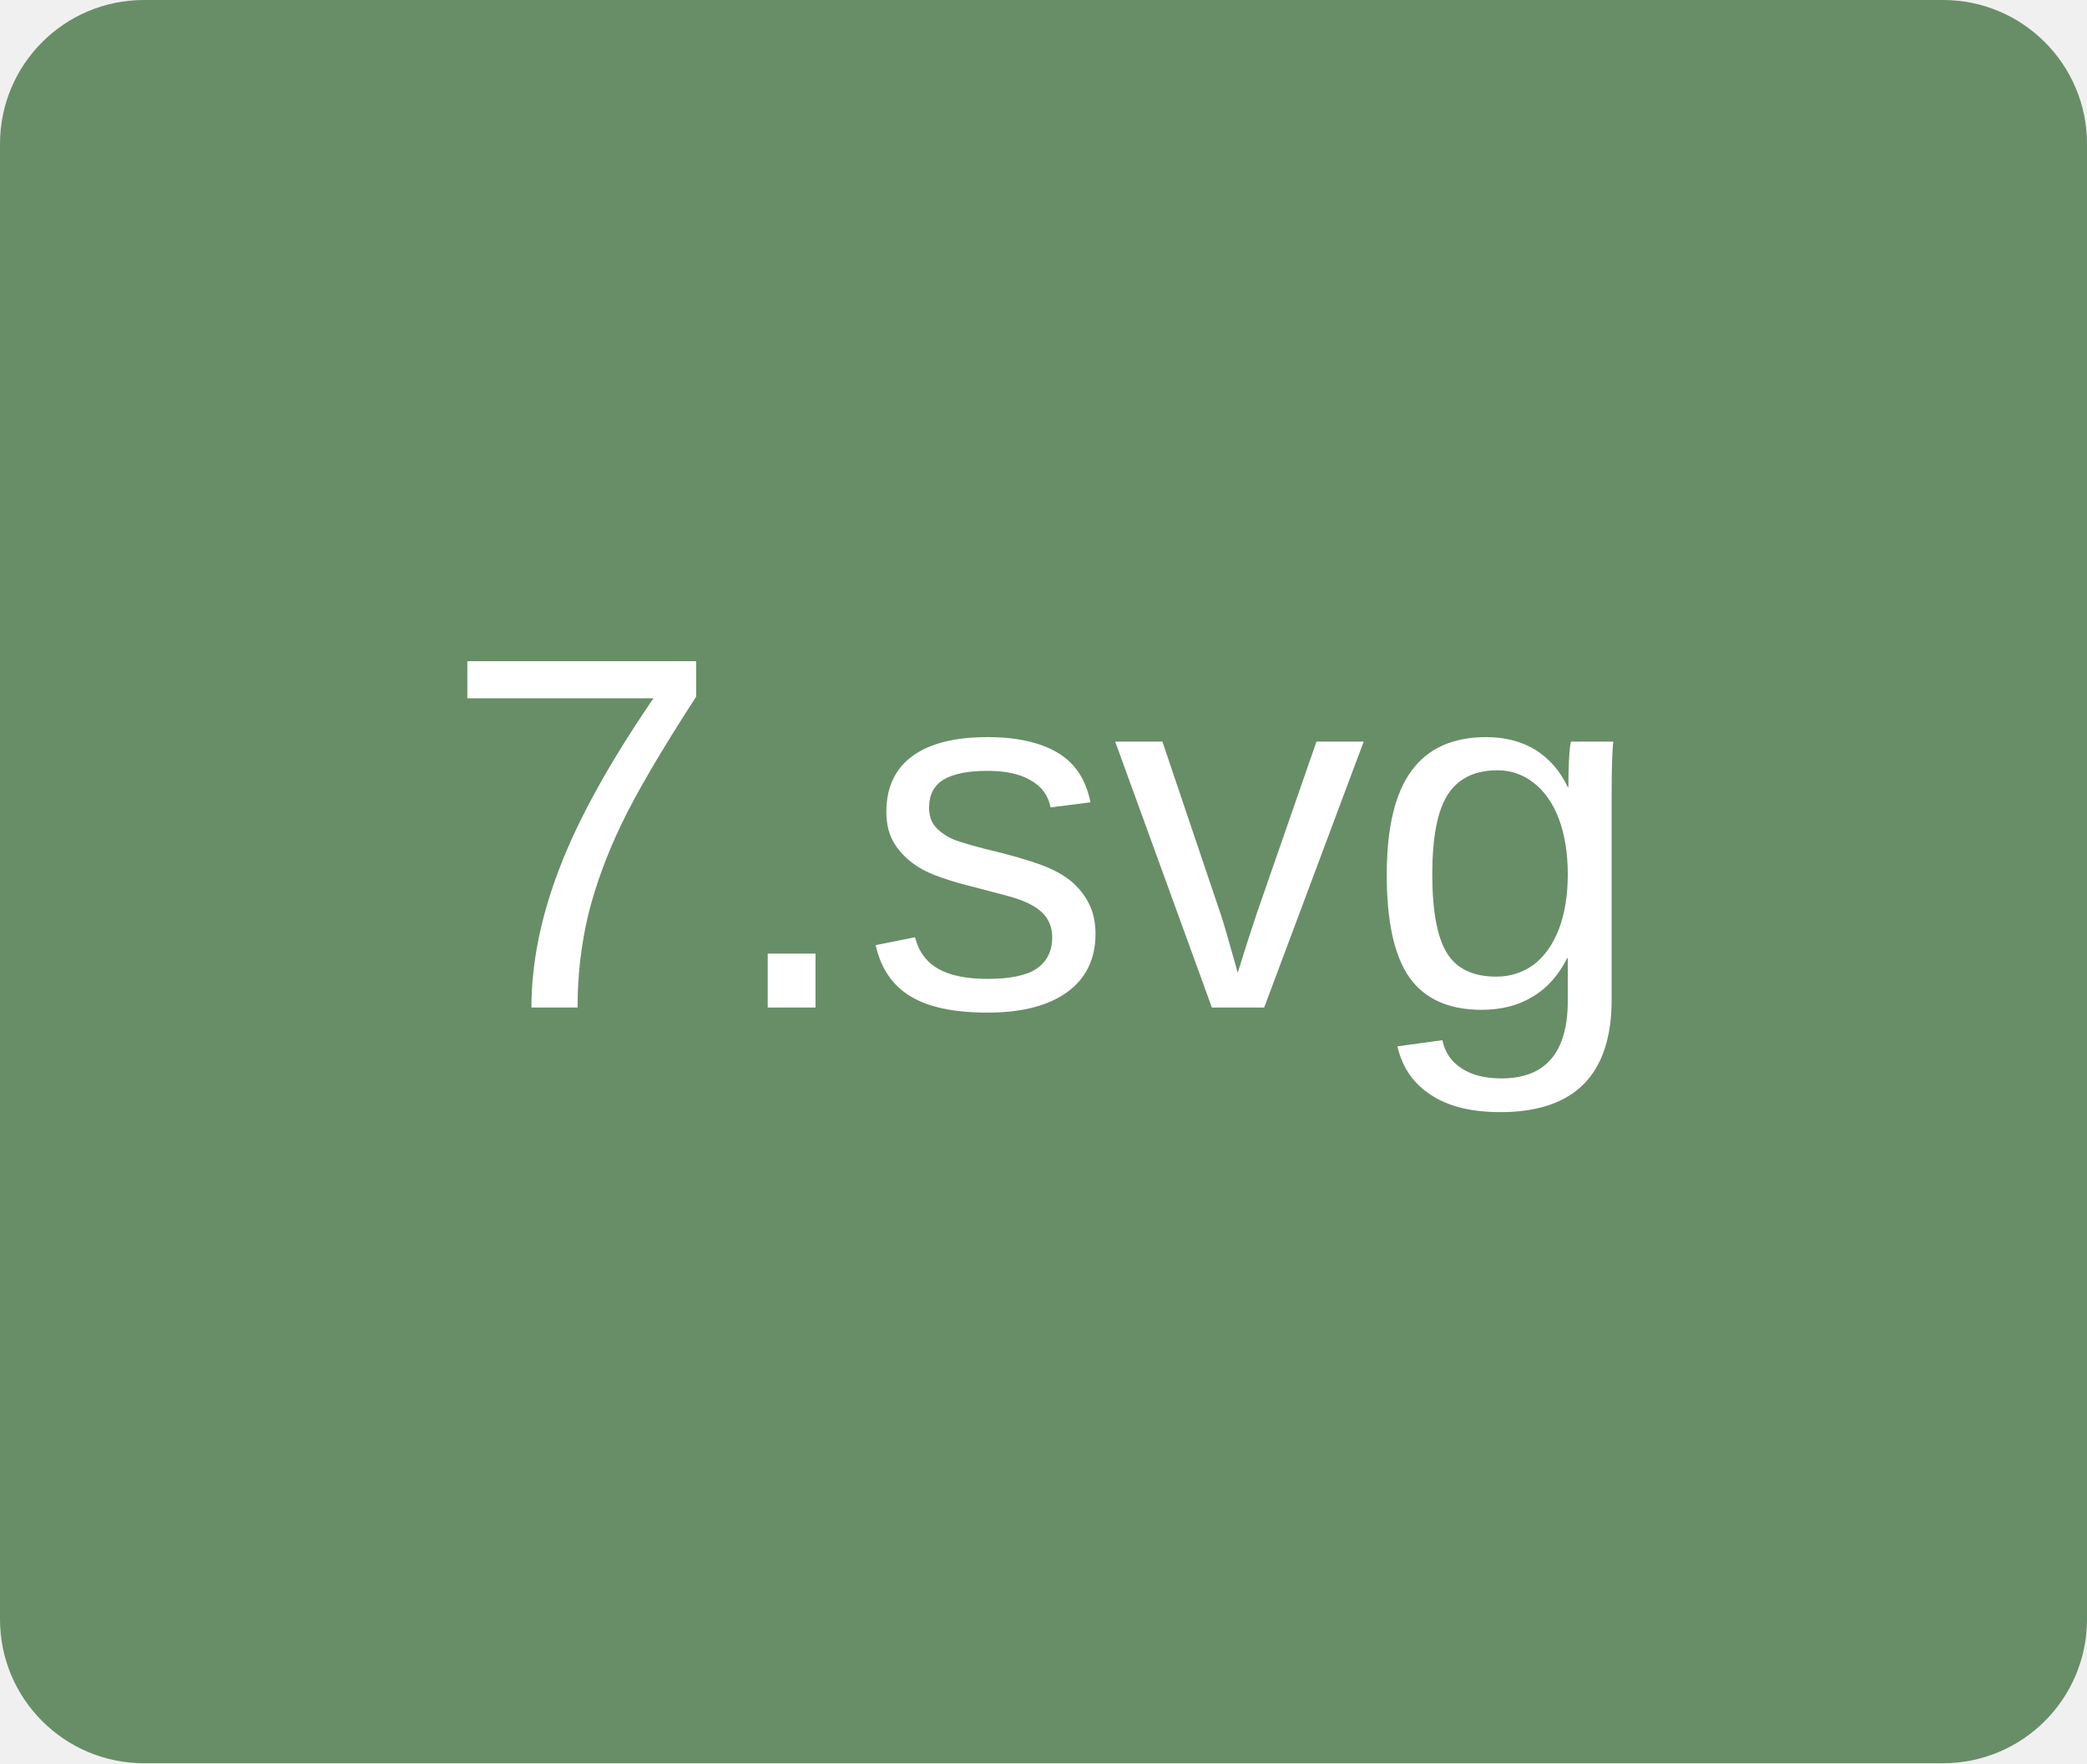
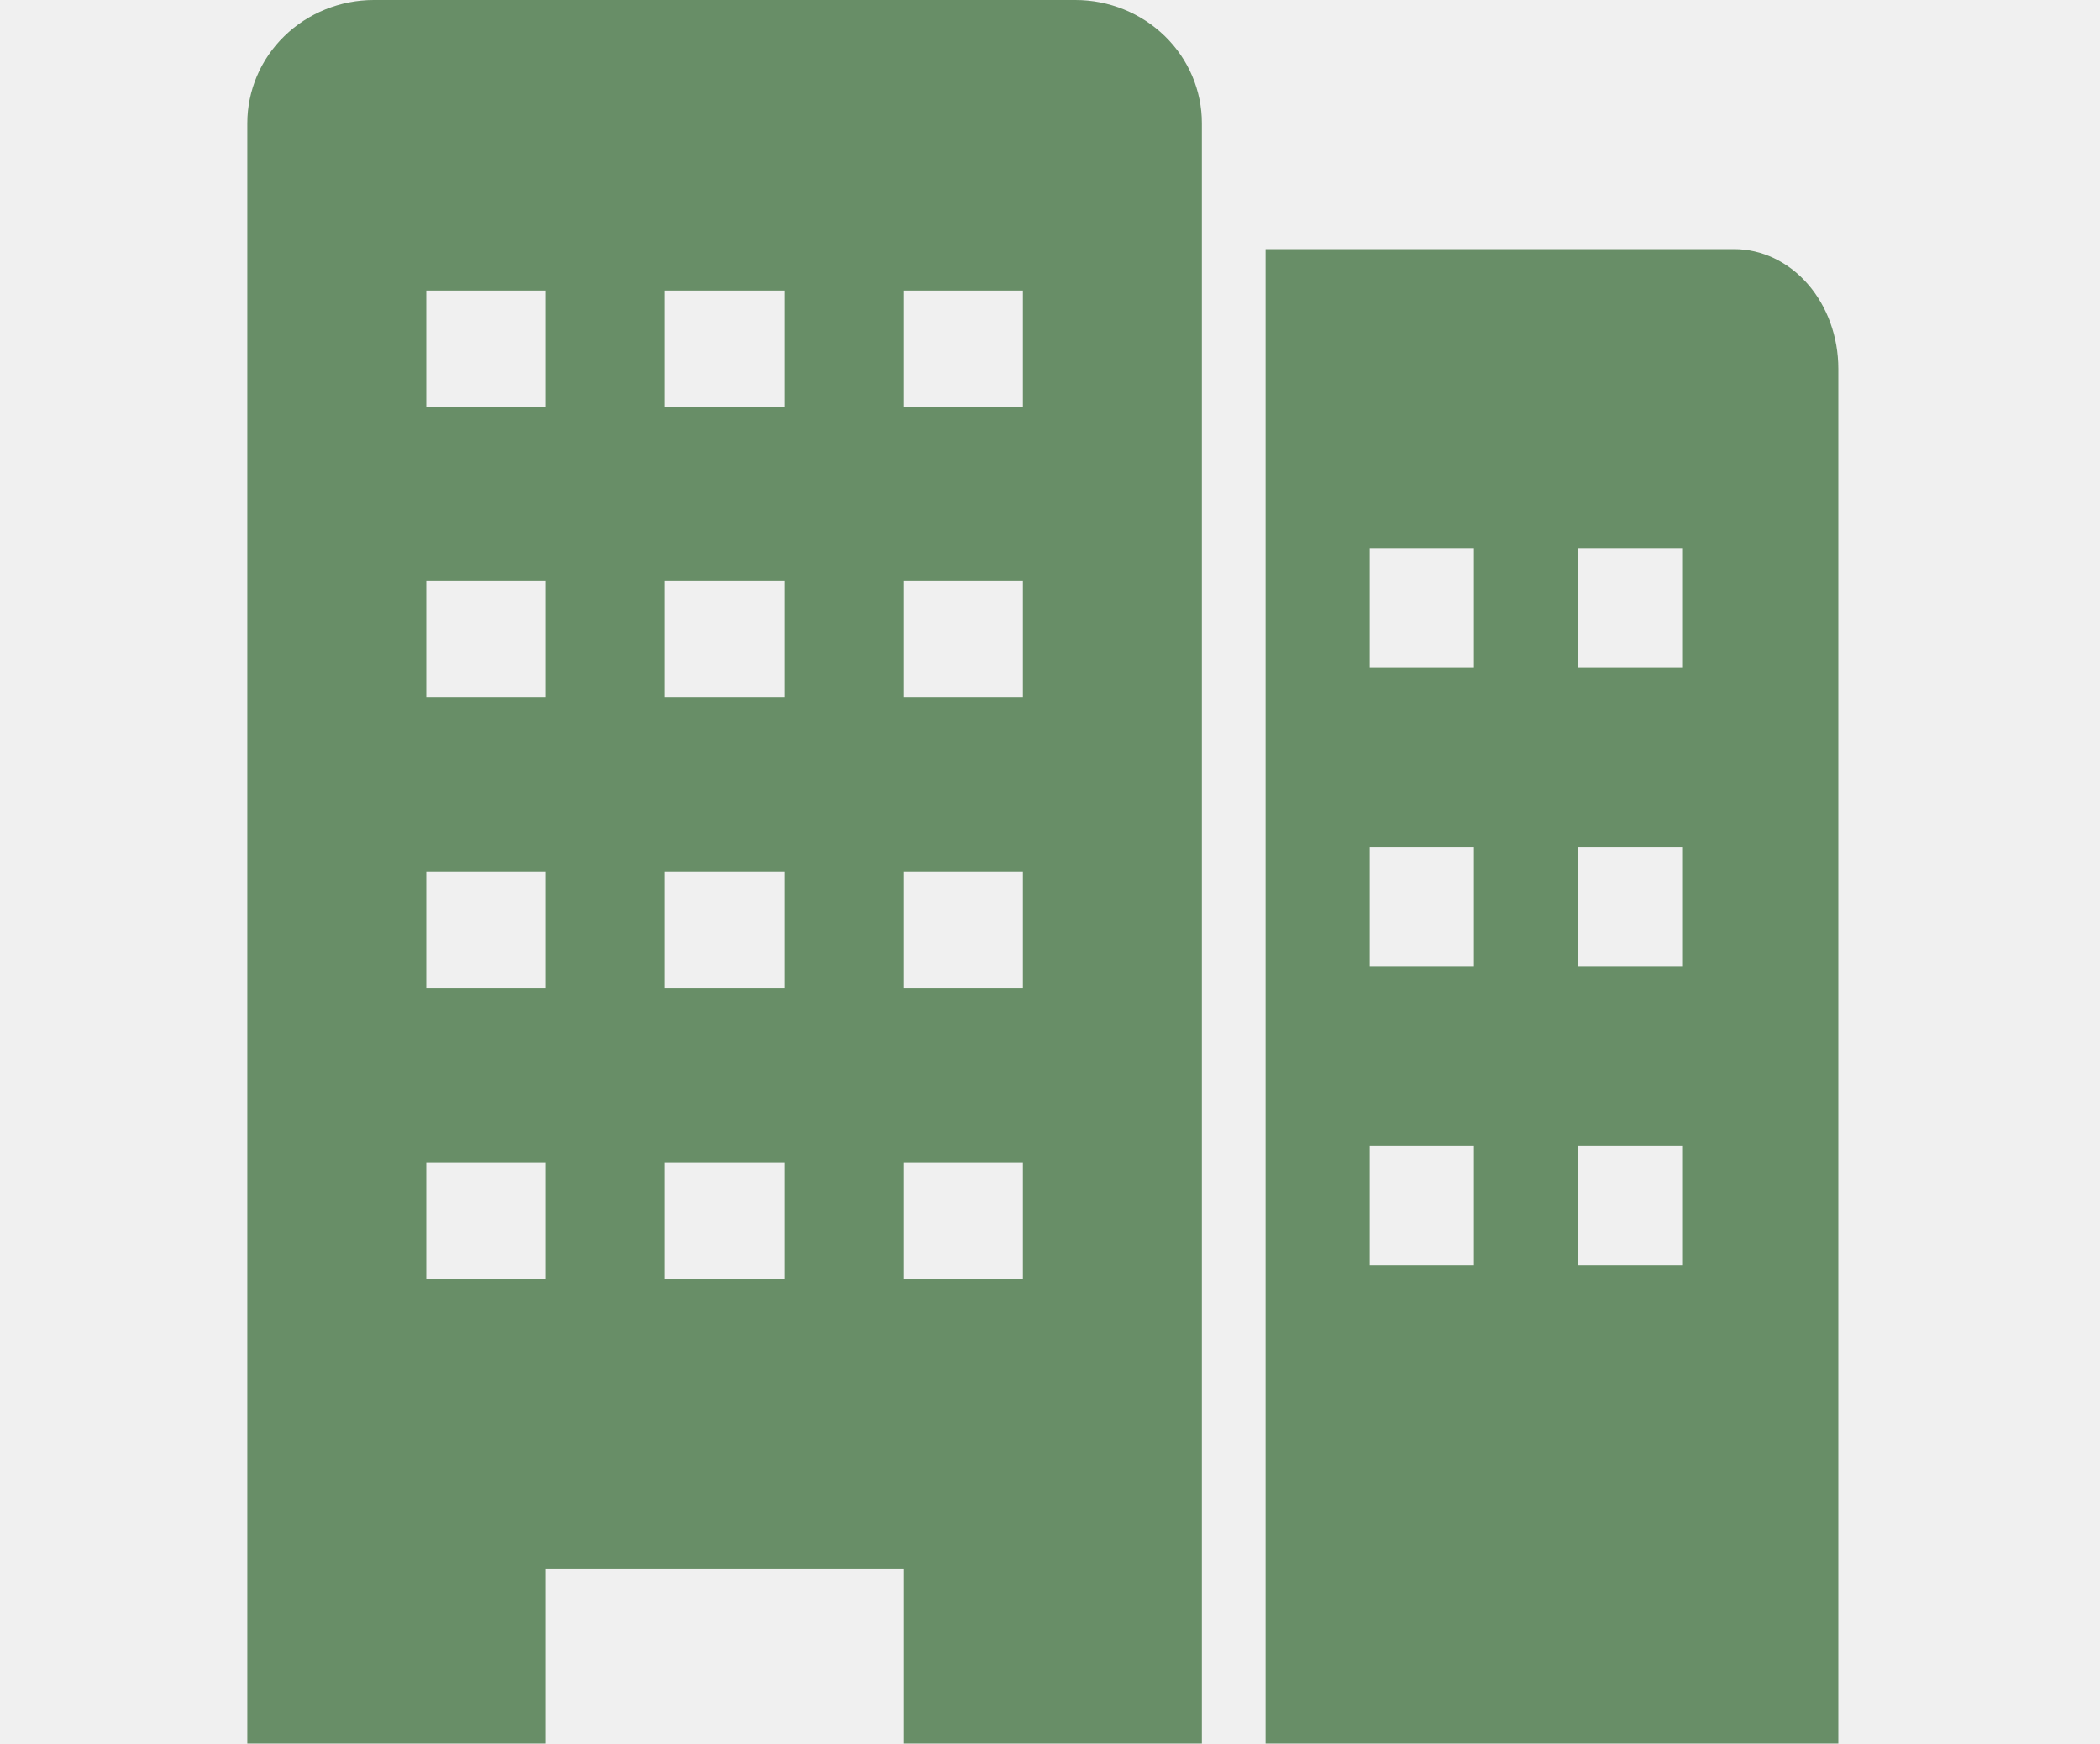
- <svg xmlns="http://www.w3.org/2000/svg" width="58" height="49" viewBox="0 0 58 49" fill="none">
-   <rect width="58" height="49" rx="4" fill="#688E67" />
-   <text x="29" y="28" font-family="Arial" font-size="14" fill="white" text-anchor="middle">7.svg</text>
+ <svg xmlns="http://www.w3.org/2000/svg" width="53" height="44" viewBox="0 0 53 44" fill="none">
+   <path d="M43.768 6.286H31.941V44H46.396V9.303C46.396 8.503 46.119 7.735 45.626 7.169C45.133 6.604 44.465 6.286 43.768 6.286ZM37.198 31.931H34.569V28.914H37.198V31.931ZM37.198 24.389H34.569V21.371H37.198V24.389ZM37.198 16.846H34.569V13.829H37.198V16.846ZM42.454 31.931H39.826V28.914H42.454V31.931ZM42.454 24.389H39.826V21.371H42.454V24.389ZM42.454 16.846H39.826V13.829H42.454V16.846Z" fill="#688E67" />
+   <path d="M27.141 0H9.434C8.588 0 7.776 0.328 7.177 0.911C6.578 1.494 6.242 2.285 6.242 3.109V44H13.771V39.6H22.805V44H30.333V3.109C30.333 2.285 29.997 1.494 29.398 0.911C28.799 0.328 27.988 0 27.141 0ZM13.771 32.267H10.759V29.333H13.771V32.267ZM13.771 24.933H10.759V22H13.771V24.933ZM13.771 17.6H10.759V14.667H13.771V17.6ZM13.771 10.267H10.759V7.333H13.771V10.267ZM19.793 32.267H16.782V29.333H19.793V32.267ZM19.793 24.933H16.782V22H19.793V24.933ZM19.793 17.6H16.782V14.667H19.793V17.6ZM19.793 10.267H16.782V7.333H19.793V10.267ZM25.816 32.267H22.805V29.333H25.816V32.267ZM25.816 24.933H22.805V22H25.816V24.933ZM25.816 17.6H22.805V14.667H25.816V17.6ZM25.816 10.267H22.805V7.333H25.816V10.267Z" fill="#688E67" />
</svg>
